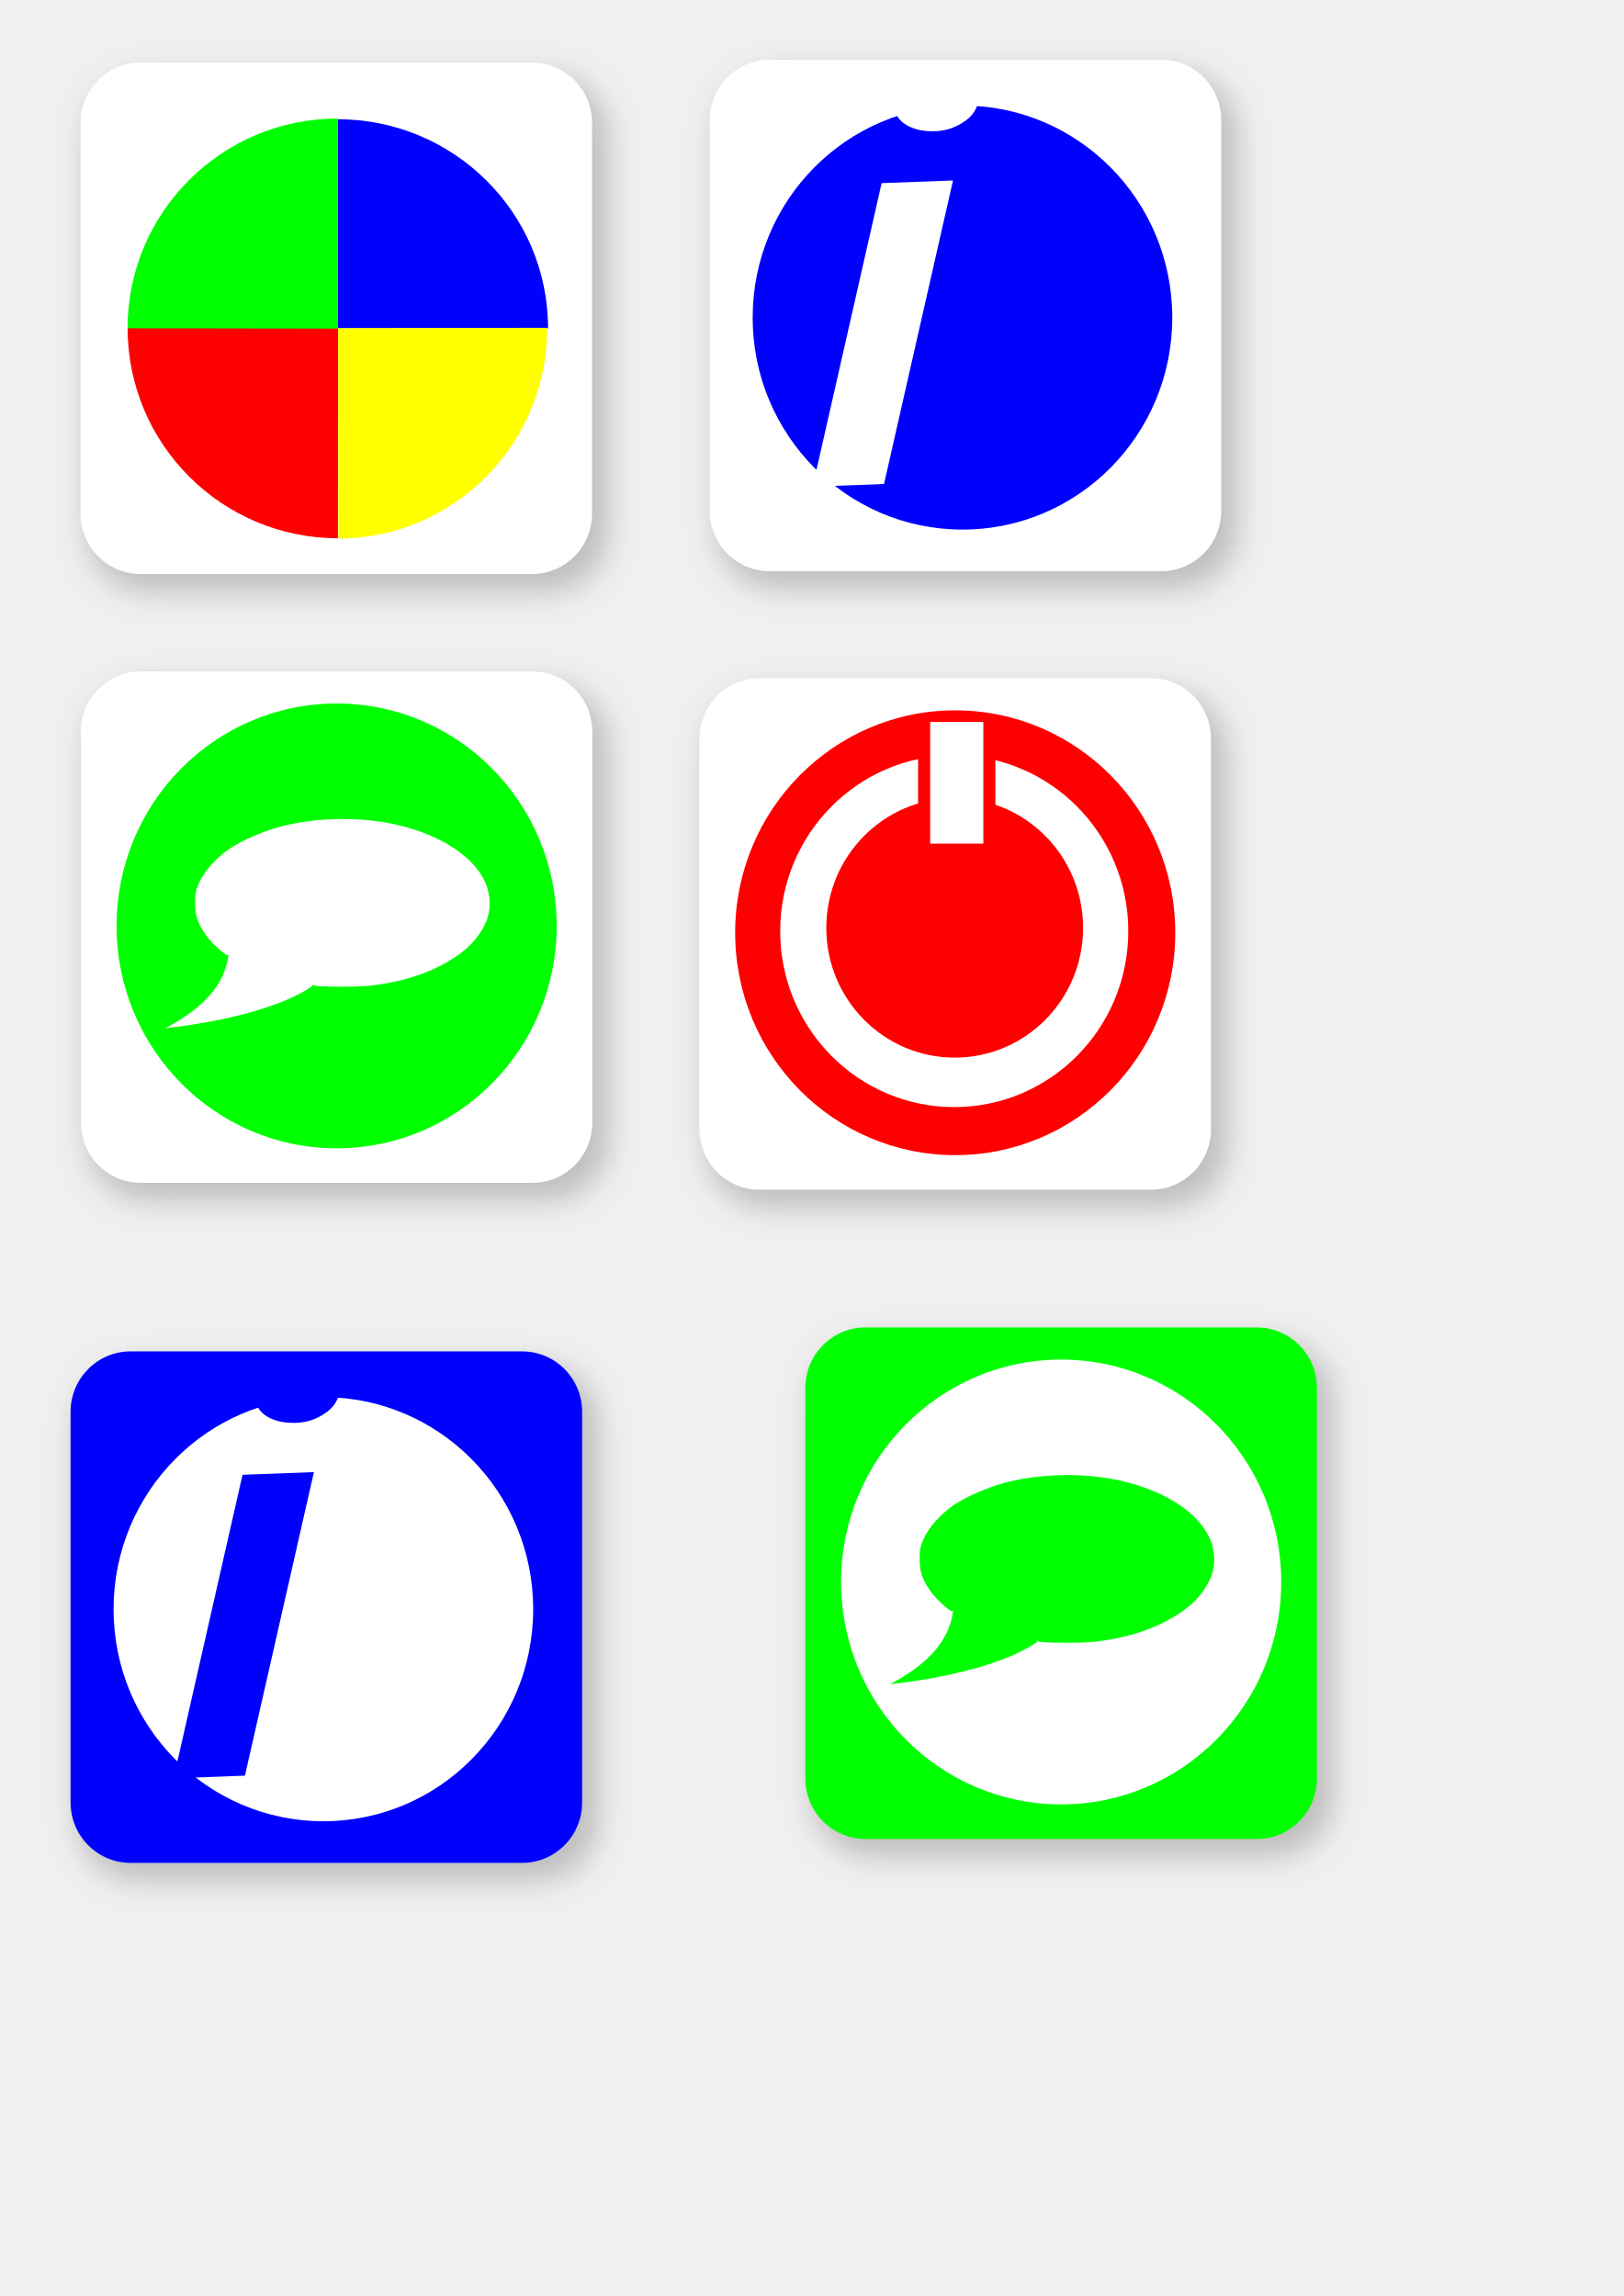
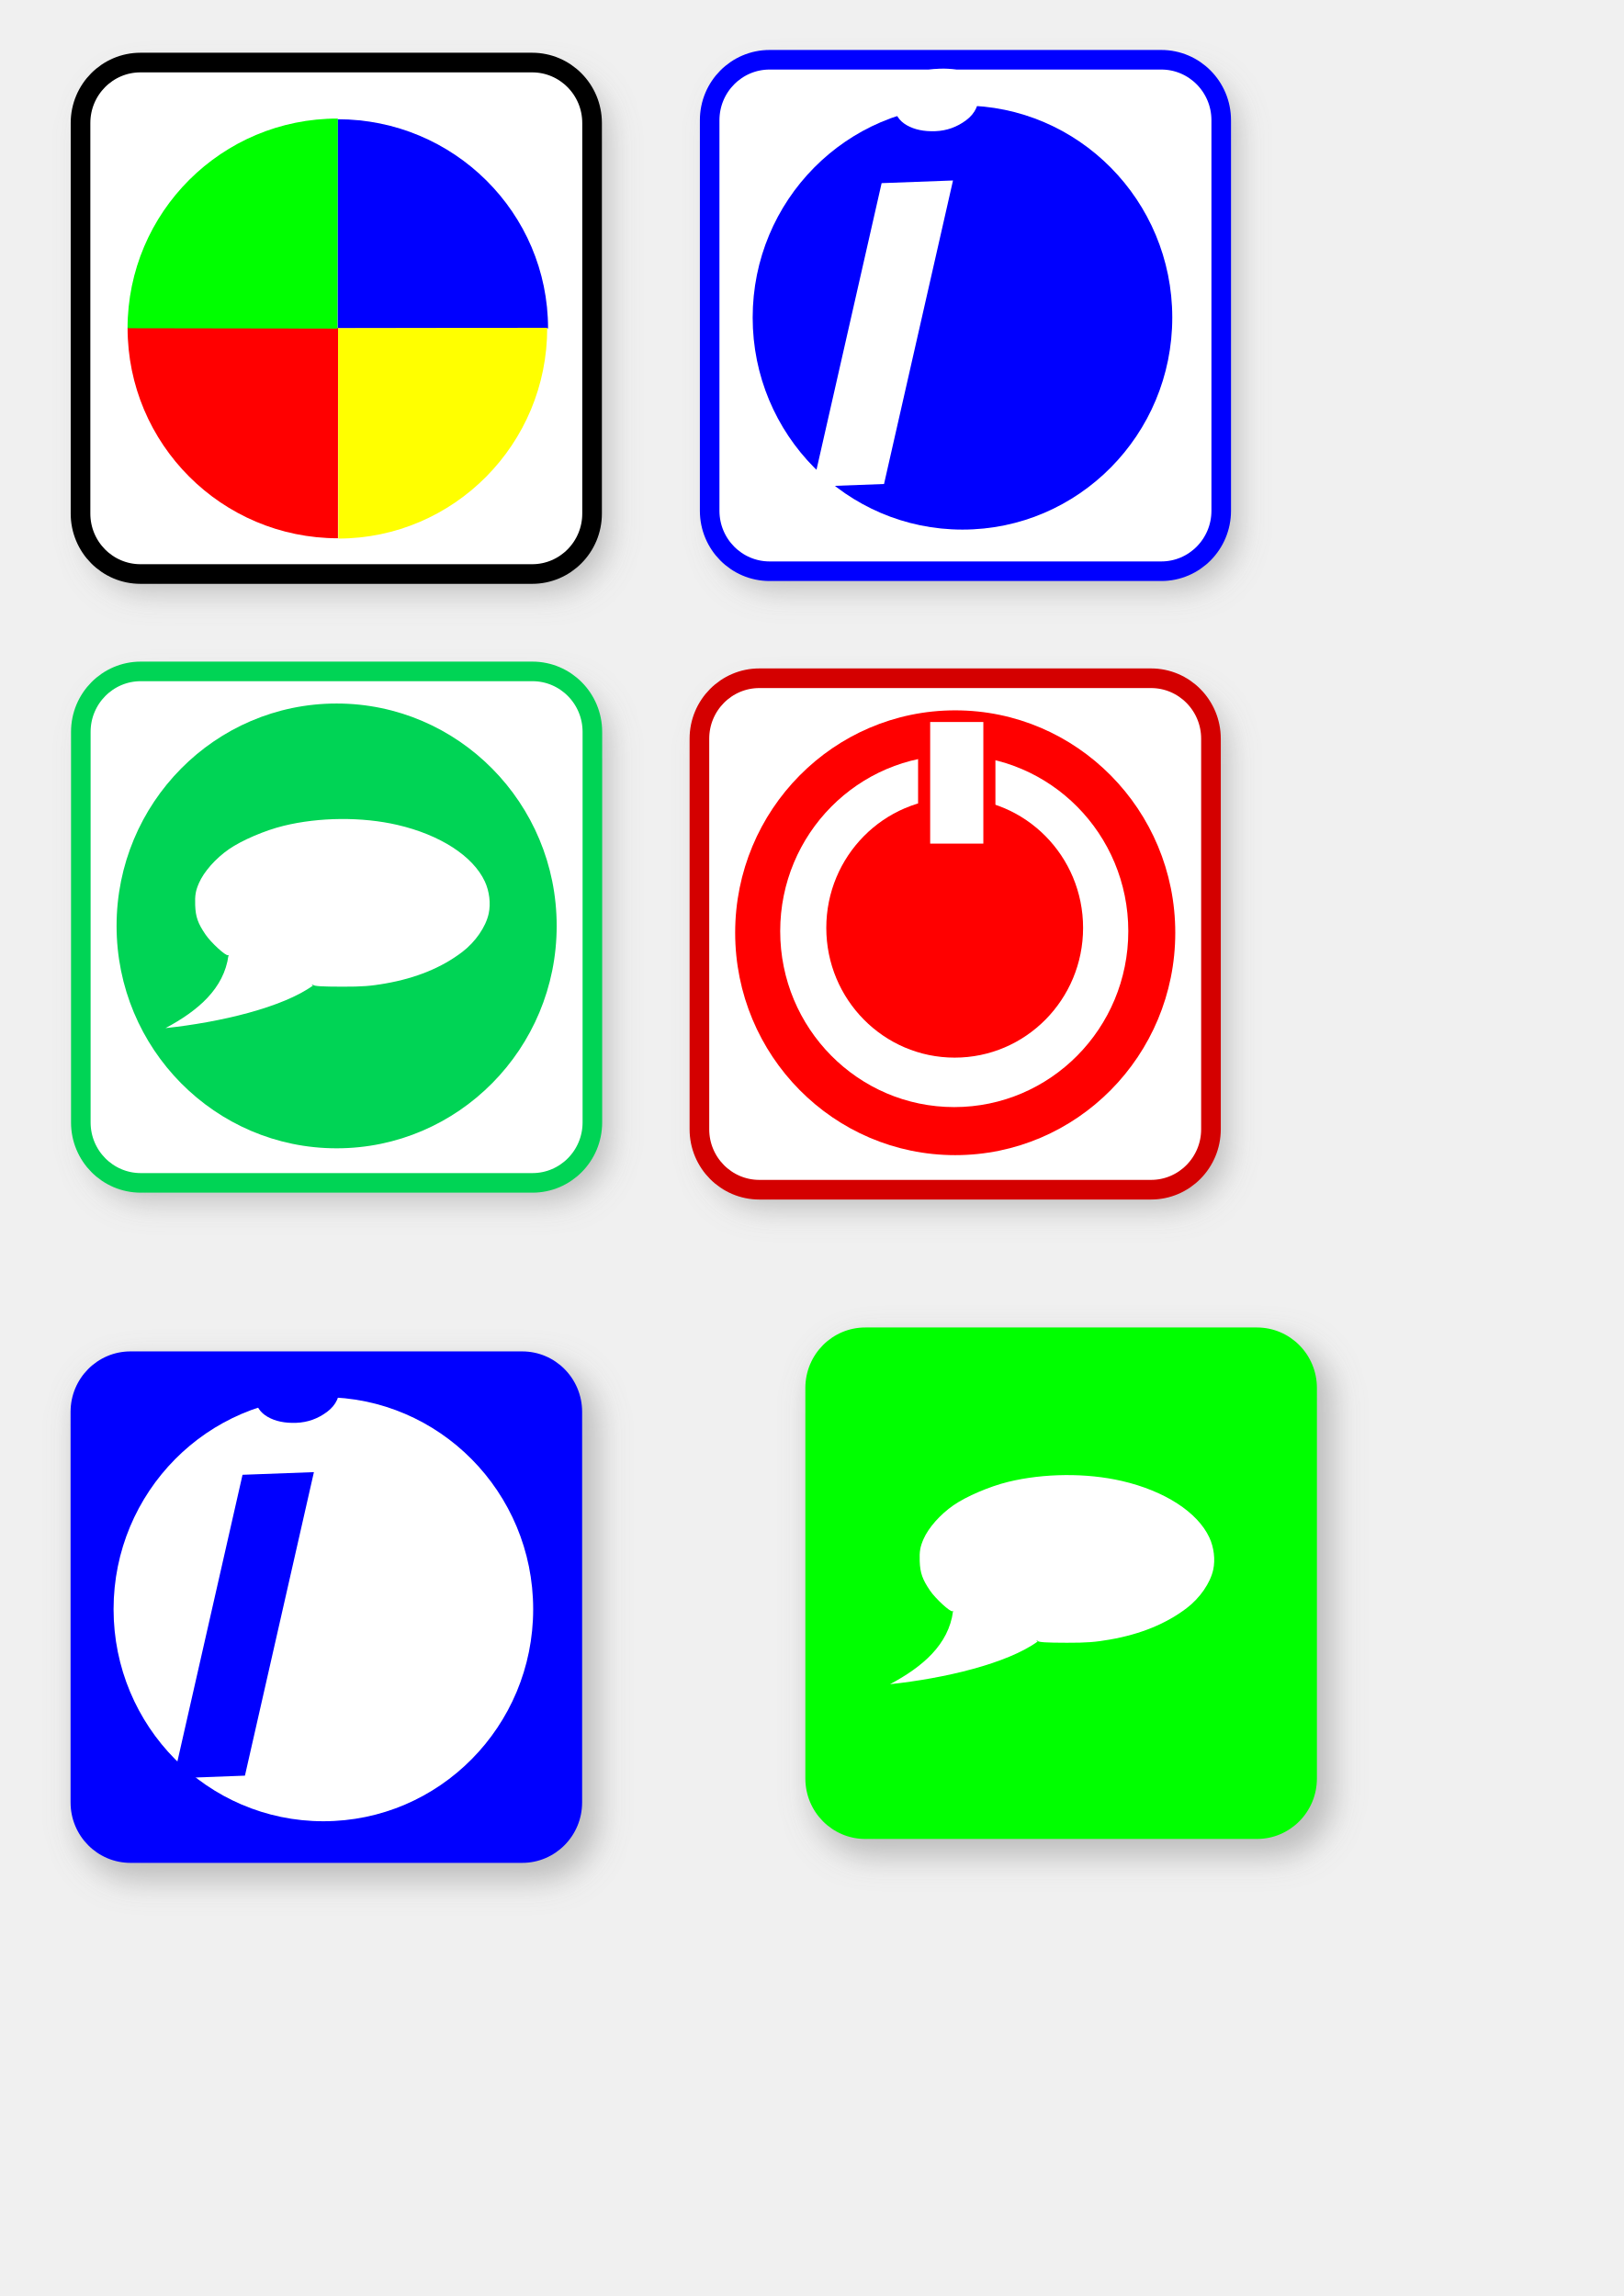
<svg xmlns="http://www.w3.org/2000/svg" width="744.094" height="1052.362" id="svg2392">
  <defs id="defs2394">
-     <filter id="filter6006" x="-0.769" width="2.538" y="-0.33" height="1.659">
-       <feGaussianBlur stdDeviation="17.262" id="feGaussianBlur6008" />
-     </filter>
    <filter id="filter6724">
      <feGaussianBlur stdDeviation="6.963" id="feGaussianBlur6726" />
    </filter>
  </defs>
  <g id="layer1">
    <rect style="opacity:1;fill:#949494;fill-opacity:0.553;stroke:none;stroke-width:1.473;stroke-linejoin:round;stroke-miterlimit:4;stroke-dasharray:none;stroke-opacity:0.152;filter:url(#filter6724)" id="rect6706" width="238.785" height="236.681" x="40.074" y="34.552" rx="27.981" ry="27.981" />
    <rect style="opacity:1;fill:#ffffff;fill-opacity:0;stroke:none;stroke-width:1.473;stroke-linejoin:round;stroke-miterlimit:4;stroke-dasharray:none;stroke-opacity:1" id="rect6660" width="238.785" height="236.681" x="34.108" y="32.72" rx="27.981" ry="27.981" />
-     <rect style="opacity:1;fill:#ffffff;fill-opacity:1;stroke:none;stroke-width:1.473;stroke-linejoin:round;stroke-miterlimit:4;stroke-dasharray:none;stroke-opacity:0.152" id="rect6728" width="234.43" height="234.43" x="36.902" y="28.672" rx="27.471" ry="27.715" />
+     <rect style="opacity:1;fill:#ffffff;fill-opacity:1;stroke:#000000;stroke-width:9;stroke-linejoin:round;stroke-miterlimit:4;stroke-dasharray:none;stroke-opacity:1" id="rect6728" width="234.43" height="234.43" x="36.902" y="28.672" rx="27.471" ry="27.715" />
    <path style="opacity:1;fill:#0000ff;fill-opacity:1;stroke:#000000;stroke-width:0.978;stroke-linejoin:round;stroke-miterlimit:4;stroke-dasharray:none;stroke-opacity:0" id="path6696" d="M 206.346,515.158 A 25.451,32.107 0 0 1 231.797,547.265 L 206.346,547.265 z" transform="matrix(3.789682,0,0,2.986249,-627.2751,-1483.739)" />
    <path style="opacity:1;fill:#ffff00;fill-opacity:1;stroke:#000000;stroke-width:0.978;stroke-linejoin:round;stroke-miterlimit:4;stroke-dasharray:none;stroke-opacity:0" id="path6700" d="M 206.346,515.158 A 25.451,32.107 0 0 1 231.797,547.265 L 206.346,547.265 z" transform="matrix(5.7561058e-3,3.79032,-2.985739,4.5357809e-3,1787.71,-634.212)" />
    <path style="opacity:1;fill:#ff0000;fill-opacity:1;stroke:#000000;stroke-width:0.978;stroke-linejoin:round;stroke-miterlimit:4;stroke-dasharray:none;stroke-opacity:0" id="path6702" d="M 206.346,515.158 A 25.451,32.107 0 0 1 231.797,547.265 L 206.346,547.265 z" transform="matrix(-3.789326,-1.5792766e-3,1.2369878e-3,-3.002992,936.1456,1794.057)" />
    <path style="opacity:1;fill:#00ff00;fill-opacity:1;stroke:#000000;stroke-width:0.978;stroke-linejoin:round;stroke-miterlimit:4;stroke-dasharray:none;stroke-opacity:0" id="path6704" d="M 206.346,515.158 A 25.451,32.107 0 0 1 231.797,547.265 L 206.346,547.265 z" transform="matrix(6.1765278e-3,-3.782367,2.995942,4.8403161e-3,-1486.207,928.4357)" />
    <rect style="opacity:1;fill:#949494;fill-opacity:0.553;stroke:none;stroke-width:1.473;stroke-linejoin:round;stroke-miterlimit:4;stroke-dasharray:none;stroke-opacity:0.152;filter:url(#filter6724)" id="rect6760" width="238.785" height="236.681" x="328.389" y="33.268" rx="27.981" ry="27.981" />
    <rect style="opacity:1;fill:#ffffff;fill-opacity:0;stroke:none;stroke-width:1.473;stroke-linejoin:round;stroke-miterlimit:4;stroke-dasharray:none;stroke-opacity:1" id="rect6762" width="238.785" height="236.681" x="322.423" y="31.436" rx="27.981" ry="27.981" />
-     <rect style="opacity:1;fill:#ffffff;fill-opacity:1;stroke:none;stroke-width:1.473;stroke-linejoin:round;stroke-miterlimit:4;stroke-dasharray:none;stroke-opacity:0.152" id="rect6764" width="234.43" height="234.43" x="325.217" y="27.388" rx="27.471" ry="27.715" />
+     <rect style="opacity:1;fill:#ffffff;fill-opacity:1;stroke:#0000ff;stroke-width:8.973;stroke-linejoin:round;stroke-miterlimit:4;stroke-dasharray:none;stroke-opacity:1" id="rect6764" width="234.43" height="234.43" x="325.217" y="27.388" rx="27.471" ry="27.715" />
    <path style="opacity:1;fill:#0000ff;fill-opacity:1;stroke:none;stroke-width:0.978;stroke-linejoin:round;stroke-miterlimit:4;stroke-dasharray:none;stroke-opacity:0.152" id="path6766" d="M 375.886,426.277 A 72.436,73.22 0 1 1 231.013,426.277 A 72.436,73.22 0 1 1 375.886,426.277 z" transform="matrix(1.327302,0,0,1.327302,38.30116,-420.2449)" />
    <text xml:space="preserve" style="font-size:309.242px;font-style:italic;font-variant:normal;font-weight:normal;font-stretch:normal;text-align:start;line-height:125%;writing-mode:lr-tb;text-anchor:start;fill:#ffffff;fill-opacity:1;stroke:none;stroke-width:1px;stroke-linecap:butt;stroke-linejoin:miter;stroke-opacity:1;font-family:Monotype Corsiva;-inkscape-font-specification:Monotype Corsiva Italic" x="285.872" y="284.744" id="text6768" transform="matrix(1.201719,-4.4807358e-2,6.4896325e-2,0.8297213,0,0)">
      <tspan id="tspan6770" x="285.872" y="284.744">i</tspan>
    </text>
    <rect style="opacity:1;fill:#949494;fill-opacity:0.553;stroke:none;stroke-width:1.473;stroke-linejoin:round;stroke-miterlimit:4;stroke-dasharray:none;stroke-opacity:0.152;filter:url(#filter6724)" id="rect6772" width="238.785" height="236.681" x="40.21" y="313.617" rx="27.981" ry="27.981" />
    <rect style="opacity:1;fill:#ffffff;fill-opacity:0;stroke:none;stroke-width:1.473;stroke-linejoin:round;stroke-miterlimit:4;stroke-dasharray:none;stroke-opacity:1" id="rect6774" width="238.785" height="236.681" x="34.244" y="311.785" rx="27.981" ry="27.981" />
-     <rect style="opacity:1;fill:#ffffff;fill-opacity:1;stroke:none;stroke-width:1.473;stroke-linejoin:round;stroke-miterlimit:4;stroke-dasharray:none;stroke-opacity:0.152" id="rect6776" width="234.43" height="234.43" x="37.037" y="307.737" rx="27.471" ry="27.715" />
-     <path style="opacity:1;fill:#00ff00;fill-opacity:1;stroke:none;stroke-width:0.978;stroke-linejoin:round;stroke-miterlimit:4;stroke-dasharray:none;stroke-opacity:0.152" id="path6778" d="M 375.886,426.277 A 72.436,73.22 0 1 1 231.013,426.277 A 72.436,73.22 0 1 1 375.886,426.277 z" transform="matrix(1.392167,0,0,1.392167,-268.1854,-169.0621)" />
+     <rect style="opacity:1;fill:#ffffff;fill-opacity:1;stroke:#00d455;stroke-width:8.973;stroke-linejoin:round;stroke-miterlimit:4;stroke-dasharray:none;stroke-opacity:1" id="rect6776" width="234.43" height="234.43" x="37.037" y="307.737" rx="27.471" ry="27.715" />
+     <path style="opacity:1;fill:#00d455;fill-opacity:1;stroke:none;stroke-width:0.978;stroke-linejoin:round;stroke-miterlimit:4;stroke-dasharray:none;stroke-opacity:0.152" id="path6778" d="M 375.886,426.277 A 72.436,73.22 0 1 1 231.013,426.277 A 72.436,73.22 0 1 1 375.886,426.277 z" transform="matrix(1.392167,0,0,1.392167,-268.1854,-169.0621)" />
    <a id="a2465" style="fill:#ffffff" transform="matrix(0.4257433,0,0,0.4156347,-5.37521,298.6157)">
      <path id="path2417" d="M 258.571,335.219 C 253.658,371.652 226.132,395.986 190.789,415.302 C 249.642,408.907 317.034,392.504 349.768,368.19" style="fill:#ffffff;fill-rule:evenodd;stroke:#000000;stroke-width:1.044px;stroke-linecap:butt;stroke-linejoin:miter;stroke-opacity:0" />
      <path style="fill:#ffffff" d="M 260.106,338.913 C 260.543,335.623 260.46,335.206 259.45,335.593 C 256.94,336.557 241.242,321.784 235.289,312.858 C 227.058,300.514 224.579,293.294 224.143,280.386 C 223.777,269.523 224.618,264.515 228.237,256.009 C 233.576,243.464 246.17,228.881 260.39,218.778 C 274.278,208.912 299.22,197.972 319.319,192.931 C 357.758,183.292 403.792,182.914 441.774,191.927 C 487.825,202.855 523.263,226.341 535.94,254.334 C 540.862,265.203 542.431,278.652 540.075,289.77 C 536.978,304.379 525.741,321.057 511.542,332.118 C 489.416,349.354 462.071,360.835 428.961,366.789 C 412.931,369.671 403.73,370.374 382.533,370.335 C 360.198,370.294 352.046,369.766 351.141,368.303 C 350.696,367.583 348.949,368.42 343.866,371.789 C 173.827,413.97 263.893,439.331 260.106,338.913 z" id="path2386" transform="translate(-1.428572,-0.7142853)" />
      <path style="fill:#ffffff;fill-opacity:0;stroke:none;stroke-width:1.036;stroke-opacity:1" d="M 381.259,184.629 C 351.096,184.556 323.587,188.996 299.134,197.911 C 288.785,201.684 274.267,208.4 266.165,213.161 C 248.867,223.324 231.46,242.119 226.071,256.536 C 223.145,264.366 222.732,266.717 222.728,276.661 C 222.721,291.423 225.035,299.028 233.321,311.661 C 235.506,314.991 240.273,320.329 244.978,325.036 C 247.33,327.389 249.666,329.567 251.634,331.254 C 253.602,332.942 255.127,334.118 256.196,334.504 C 257.251,334.886 257.838,335.195 258.103,335.504 C 258.368,335.813 258.446,336.212 258.446,337.036 C 258.446,337.568 258.137,338.757 257.603,340.223 C 257.068,341.689 256.322,343.453 255.509,345.348 C 253.882,349.139 251.981,353.395 250.853,356.661 C 244.065,389.032 202.065,393.842 189.821,409.817 C 189.454,410.358 189.193,410.709 188.665,410.973 C 188.154,411.229 187.295,411.412 185.884,411.411 C 185.837,411.411 185.838,411.411 185.79,411.411 L 185.728,411.411 L 185.79,412.442 C 185.805,412.442 185.807,412.442 185.821,412.442 L 191.759,411.942 C 191.786,412.243 192.123,412.221 192.29,412.348 C 244.297,411.764 295.286,393.497 341.821,371.786 L 348.196,367.973 L 352.54,368.786 C 354.506,369.143 358.529,369.356 363.728,369.504 C 368.926,369.653 375.274,369.726 381.728,369.692 C 394.635,369.623 407.969,369.185 413.665,368.442 C 457.848,362.677 495.211,347 517.603,324.723 C 534.429,307.984 541.394,291.385 539.446,272.411 C 537.838,256.738 532.149,245.21 519.696,232.254 C 508.986,221.111 497.559,213.148 480.978,205.254 C 455.139,192.953 427.146,186.389 394.353,184.942 C 389.936,184.747 385.568,184.64 381.259,184.629 z M 381.259,185.661 C 385.553,185.671 389.887,185.779 394.29,185.973 C 426.972,187.415 454.803,193.954 480.509,206.192 C 497.013,214.049 508.32,221.918 518.946,232.973 C 531.296,245.822 536.827,257.056 538.415,272.536 C 540.331,291.202 533.57,307.374 516.884,323.973 C 494.728,346.014 457.558,361.667 413.54,367.411 C 408.002,368.133 394.616,368.561 381.728,368.629 C 375.284,368.664 368.941,368.621 363.759,368.473 C 358.577,368.325 354.521,368.08 352.728,367.754 L 348.196,366.942 L 348.009,366.879 L 347.821,367.004 L 341.29,370.879 C 239.439,391.859 177.344,462.771 251.821,357.004 C 252.923,353.817 254.815,349.588 256.446,345.786 C 257.262,343.884 258.024,342.07 258.571,340.567 C 259.119,339.064 259.478,337.902 259.478,337.036 C 259.478,336.127 259.369,335.414 258.884,334.848 C 258.399,334.283 257.671,333.933 256.571,333.536 C 255.892,333.29 254.26,332.136 252.321,330.473 C 250.383,328.811 248.066,326.625 245.728,324.286 C 241.052,319.608 236.246,314.27 234.165,311.098 C 225.934,298.55 223.753,291.318 223.759,276.661 C 223.763,266.742 224.126,264.676 227.04,256.879 C 232.273,242.877 249.62,224.07 266.696,214.036 C 274.699,209.334 289.239,202.624 299.509,198.879 C 323.831,190.012 351.199,185.588 381.259,185.661 z" id="path2388" />
      <path style="fill:#ffffff" d="" id="path2390" transform="translate(-1.428572,-0.7142853)" />
      <path style="fill:#ffffff" d="" id="path2392" transform="translate(-1.428572,-0.7142853)" />
      <path style="fill:#ffffff" d="" id="path2394" transform="translate(-1.428572,-0.7142853)" />
      <path style="fill:#ffffff" d="M 349.02,368.794 C 349.027,368.782 349.148,368.685 349.289,368.577 C 349.478,368.433 349.594,368.363 349.734,368.308 C 349.917,368.236 349.927,368.235 350.065,368.26 L 350.207,368.286 L 350.038,368.301 C 349.791,368.324 349.67,368.378 349.281,368.64 C 349.031,368.808 348.999,368.827 349.02,368.794 z" id="path2400" transform="translate(-1.428572,-0.7142853)" />
    </a>
    <rect style="opacity:1;fill:#949494;fill-opacity:0.553;stroke:none;stroke-width:1.473;stroke-linejoin:round;stroke-miterlimit:4;stroke-dasharray:none;stroke-opacity:0.152;filter:url(#filter6724)" id="rect6924" width="238.785" height="236.681" x="323.691" y="316.749" rx="27.981" ry="27.981" />
    <rect style="opacity:1;fill:#ffffff;fill-opacity:0;stroke:none;stroke-width:1.473;stroke-linejoin:round;stroke-miterlimit:4;stroke-dasharray:none;stroke-opacity:1" id="rect6926" width="238.785" height="236.681" x="317.725" y="314.917" rx="27.981" ry="27.981" />
-     <rect style="opacity:1;fill:#ffffff;fill-opacity:1;stroke:none;stroke-width:1.473;stroke-linejoin:round;stroke-miterlimit:4;stroke-dasharray:none;stroke-opacity:0.152" id="rect6928" width="234.43" height="234.43" x="320.518" y="310.869" rx="27.471" ry="27.715" />
+     <rect style="opacity:1;fill:#ffffff;fill-opacity:1;stroke:#d40000;stroke-width:9;stroke-linejoin:round;stroke-miterlimit:4;stroke-dasharray:none;stroke-opacity:1" id="rect6928" width="234.43" height="234.43" x="320.518" y="310.869" rx="27.471" ry="27.715" />
    <path style="opacity:1;fill:#ff0000;fill-opacity:1;stroke:none;stroke-width:0.978;stroke-linejoin:round;stroke-miterlimit:4;stroke-dasharray:none;stroke-opacity:0.152" id="path6930" d="M 375.886,426.277 A 72.436,73.22 0 1 1 231.013,426.277 A 72.436,73.22 0 1 1 375.886,426.277 z" transform="matrix(1.392167,0,0,1.392167,15.29554,-165.9297)" />
    <path style="opacity:1;fill:#ffffff;fill-opacity:1;stroke:none;stroke-width:0.978;stroke-linejoin:round;stroke-miterlimit:4;stroke-dasharray:none;stroke-opacity:0.152" id="path6948" d="M 375.886,426.277 A 72.436,73.22 0 1 1 231.013,426.277 A 72.436,73.22 0 1 1 375.886,426.277 z" transform="matrix(1.101107,0,0,1.101107,103.171,-42.5707)" />
    <path style="opacity:1;fill:#ff0000;fill-opacity:1;stroke:none;stroke-width:0.978;stroke-linejoin:round;stroke-miterlimit:4;stroke-dasharray:none;stroke-opacity:0.152" id="path6950" d="M 375.886,426.277 A 72.436,73.22 0 1 1 231.013,426.277 A 72.436,73.22 0 1 1 375.886,426.277 z" transform="matrix(0.8123156,0,0,0.8123156,191.0083,79.01187)" />
    <rect style="opacity:1;fill:#ff0000;fill-opacity:1;stroke:none;stroke-width:0.978;stroke-linejoin:round;stroke-miterlimit:4;stroke-dasharray:none;stroke-opacity:0.152" id="rect6952" width="35.439" height="78.63" x="420.731" y="333.509" rx="0" ry="27.715" />
    <rect style="opacity:1;fill:#ffffff;fill-opacity:1;stroke:none;stroke-width:0.978;stroke-linejoin:round;stroke-miterlimit:4;stroke-dasharray:none;stroke-opacity:0.152" id="rect6958" width="24.364" height="55.742" x="426.269" y="330.925" ry="0" />
    <rect style="opacity:1;fill:#949494;fill-opacity:0.553;stroke:none;stroke-width:1.473;stroke-linejoin:round;stroke-miterlimit:4;stroke-dasharray:none;stroke-opacity:0.152;filter:url(#filter6724)" id="rect6962" width="238.785" height="236.681" x="35.511" y="625.289" rx="27.981" ry="27.981" />
    <rect style="opacity:1;fill:#ffffff;fill-opacity:0;stroke:none;stroke-width:1.473;stroke-linejoin:round;stroke-miterlimit:4;stroke-dasharray:none;stroke-opacity:1" id="rect6964" width="238.785" height="236.681" x="29.545" y="623.457" rx="27.981" ry="27.981" />
    <rect style="opacity:1;fill:#0000ff;fill-opacity:1;stroke:none;stroke-width:1.473;stroke-linejoin:round;stroke-miterlimit:4;stroke-dasharray:none;stroke-opacity:0.152" id="rect6966" width="234.43" height="234.43" x="32.339" y="619.409" rx="27.471" ry="27.715" />
    <path style="opacity:1;fill:#ffffff;fill-opacity:1;stroke:none;stroke-width:0.978;stroke-linejoin:round;stroke-miterlimit:4;stroke-dasharray:none;stroke-opacity:0.152" id="path6968" d="M 375.886,426.277 A 72.436,73.22 0 1 1 231.013,426.277 A 72.436,73.22 0 1 1 375.886,426.277 z" transform="matrix(1.327302,0,0,1.327302,-254.577,171.776)" />
    <text xml:space="preserve" style="font-size:309.242px;font-style:italic;font-variant:normal;font-weight:normal;font-stretch:normal;text-align:start;line-height:125%;writing-mode:lr-tb;text-anchor:start;fill:#0000ff;fill-opacity:1;stroke:none;stroke-width:1px;stroke-linecap:butt;stroke-linejoin:miter;stroke-opacity:1;font-family:Monotype Corsiva;-inkscape-font-specification:Monotype Corsiva Italic" x="4.445" y="983.064" id="text6970" transform="matrix(1.201719,-4.480736e-2,6.4896327e-2,0.8297213,0,0)">
      <tspan id="tspan6972" x="4.445" y="983.064">i</tspan>
    </text>
    <rect style="opacity:1;fill:#949494;fill-opacity:0.553;stroke:none;stroke-width:1.473;stroke-linejoin:round;stroke-miterlimit:4;stroke-dasharray:none;stroke-opacity:0.152;filter:url(#filter6724)" id="rect6974" width="238.785" height="236.681" x="372.243" y="614.326" rx="27.981" ry="27.981" />
    <rect style="opacity:1;fill:#ffffff;fill-opacity:0;stroke:none;stroke-width:1.473;stroke-linejoin:round;stroke-miterlimit:4;stroke-dasharray:none;stroke-opacity:1" id="rect6976" width="238.785" height="236.681" x="366.277" y="612.494" rx="27.981" ry="27.981" />
    <rect style="opacity:1;fill:#00ff00;fill-opacity:1;stroke:none;stroke-width:1.473;stroke-linejoin:round;stroke-miterlimit:4;stroke-dasharray:none;stroke-opacity:0.152" id="rect6978" width="234.43" height="234.43" x="369.07" y="608.446" rx="27.471" ry="27.715" />
-     <path style="opacity:1;fill:#ffffff;fill-opacity:1;stroke:none;stroke-width:0.978;stroke-linejoin:round;stroke-miterlimit:4;stroke-dasharray:none;stroke-opacity:0.152" id="path6980" d="M 375.886,426.277 A 72.436,73.22 0 1 1 231.013,426.277 A 72.436,73.22 0 1 1 375.886,426.277 z" transform="matrix(1.392167,0,0,1.392167,63.84752,131.6469)" />
-     <a id="a6982" style="fill:#00ff00" transform="matrix(0.4257433,0,0,0.4156347,326.6577,599.3247)">
-       <path id="path6984" d="M 258.571,335.219 C 253.658,371.652 226.132,395.986 190.789,415.302 C 249.642,408.907 317.034,392.504 349.768,368.19" style="fill:#00ff00;fill-rule:evenodd;stroke:#000000;stroke-width:1.044px;stroke-linecap:butt;stroke-linejoin:miter;stroke-opacity:0" />
-       <path style="fill:#00ff00" d="M 260.106,338.913 C 260.543,335.623 260.46,335.206 259.45,335.593 C 256.94,336.557 241.242,321.784 235.289,312.858 C 227.058,300.514 224.579,293.294 224.143,280.386 C 223.777,269.523 224.618,264.515 228.237,256.009 C 233.576,243.464 246.17,228.881 260.39,218.778 C 274.278,208.912 299.22,197.972 319.319,192.931 C 357.758,183.292 403.792,182.914 441.774,191.927 C 487.825,202.855 523.263,226.341 535.94,254.334 C 540.862,265.203 542.431,278.652 540.075,289.77 C 536.978,304.379 525.741,321.057 511.542,332.118 C 489.416,349.354 462.071,360.835 428.961,366.789 C 412.931,369.671 403.73,370.374 382.533,370.335 C 360.198,370.294 352.046,369.766 351.141,368.303 C 350.696,367.583 348.949,368.42 343.866,371.789 C 173.827,413.97 263.893,439.331 260.106,338.913 z" id="path6986" transform="translate(-1.428572,-0.7142853)" />
-       <path style="fill:#00ff00;fill-opacity:0;stroke:none;stroke-width:1.036;stroke-opacity:1" d="M 381.259,184.629 C 351.096,184.556 323.587,188.996 299.134,197.911 C 288.785,201.684 274.267,208.4 266.165,213.161 C 248.867,223.324 231.46,242.119 226.071,256.536 C 223.145,264.366 222.732,266.717 222.728,276.661 C 222.721,291.423 225.035,299.028 233.321,311.661 C 235.506,314.991 240.273,320.329 244.978,325.036 C 247.33,327.389 249.666,329.567 251.634,331.254 C 253.602,332.942 255.127,334.118 256.196,334.504 C 257.251,334.886 257.838,335.195 258.103,335.504 C 258.368,335.813 258.446,336.212 258.446,337.036 C 258.446,337.568 258.137,338.757 257.603,340.223 C 257.068,341.689 256.322,343.453 255.509,345.348 C 253.882,349.139 251.981,353.395 250.853,356.661 C 244.065,389.032 202.065,393.842 189.821,409.817 C 189.454,410.358 189.193,410.709 188.665,410.973 C 188.154,411.229 187.295,411.412 185.884,411.411 C 185.837,411.411 185.838,411.411 185.79,411.411 L 185.728,411.411 L 185.79,412.442 C 185.805,412.442 185.807,412.442 185.821,412.442 L 191.759,411.942 C 191.786,412.243 192.123,412.221 192.29,412.348 C 244.297,411.764 295.286,393.497 341.821,371.786 L 348.196,367.973 L 352.54,368.786 C 354.506,369.143 358.529,369.356 363.728,369.504 C 368.926,369.653 375.274,369.726 381.728,369.692 C 394.635,369.623 407.969,369.185 413.665,368.442 C 457.848,362.677 495.211,347 517.603,324.723 C 534.429,307.984 541.394,291.385 539.446,272.411 C 537.838,256.738 532.149,245.21 519.696,232.254 C 508.986,221.111 497.559,213.148 480.978,205.254 C 455.139,192.953 427.146,186.389 394.353,184.942 C 389.936,184.747 385.568,184.64 381.259,184.629 z M 381.259,185.661 C 385.553,185.671 389.887,185.779 394.29,185.973 C 426.972,187.415 454.803,193.954 480.509,206.192 C 497.013,214.049 508.32,221.918 518.946,232.973 C 531.296,245.822 536.827,257.056 538.415,272.536 C 540.331,291.202 533.57,307.374 516.884,323.973 C 494.728,346.014 457.558,361.667 413.54,367.411 C 408.002,368.133 394.616,368.561 381.728,368.629 C 375.284,368.664 368.941,368.621 363.759,368.473 C 358.577,368.325 354.521,368.08 352.728,367.754 L 348.196,366.942 L 348.009,366.879 L 347.821,367.004 L 341.29,370.879 C 239.439,391.859 177.344,462.771 251.821,357.004 C 252.923,353.817 254.815,349.588 256.446,345.786 C 257.262,343.884 258.024,342.07 258.571,340.567 C 259.119,339.064 259.478,337.902 259.478,337.036 C 259.478,336.127 259.369,335.414 258.884,334.848 C 258.399,334.283 257.671,333.933 256.571,333.536 C 255.892,333.29 254.26,332.136 252.321,330.473 C 250.383,328.811 248.066,326.625 245.728,324.286 C 241.052,319.608 236.246,314.27 234.165,311.098 C 225.934,298.55 223.753,291.318 223.759,276.661 C 223.763,266.742 224.126,264.676 227.04,256.879 C 232.273,242.877 249.62,224.07 266.696,214.036 C 274.699,209.334 289.239,202.624 299.509,198.879 C 323.831,190.012 351.199,185.588 381.259,185.661 z" id="path6988" />
-       <path style="fill:#00ff00" d="" id="path6990" transform="translate(-1.428572,-0.7142853)" />
-       <path style="fill:#00ff00" d="" id="path6992" transform="translate(-1.428572,-0.7142853)" />
-       <path style="fill:#00ff00" d="" id="path6994" transform="translate(-1.428572,-0.7142853)" />
-       <path style="fill:#00ff00" d="M 349.02,368.794 C 349.027,368.782 349.148,368.685 349.289,368.577 C 349.478,368.433 349.594,368.363 349.734,368.308 C 349.917,368.236 349.927,368.235 350.065,368.26 L 350.207,368.286 L 350.038,368.301 C 349.791,368.324 349.67,368.378 349.281,368.64 C 349.031,368.808 348.999,368.827 349.02,368.794 z" id="path6996" transform="translate(-1.428572,-0.7142853)" />
+     <path style="opacity:1;fill:#00ff00;fill-opacity:1;stroke:none;stroke-width:0.978;stroke-linejoin:round;stroke-miterlimit:4;stroke-dasharray:none;stroke-opacity:0.152" id="path6980" d="M 375.886,426.277 A 72.436,73.22 0 1 1 231.013,426.277 A 72.436,73.22 0 1 1 375.886,426.277 z" transform="matrix(1.392167,0,0,1.392167,63.84752,131.6469)" />
+     <a id="a6982" style="fill:#ffffff" transform="matrix(0.4257433,0,0,0.4156347,326.6577,599.3247)">
+       <path id="path6984" d="M 258.571,335.219 C 253.658,371.652 226.132,395.986 190.789,415.302 C 249.642,408.907 317.034,392.504 349.768,368.19" style="fill:#ffffff;fill-rule:evenodd;stroke:#000000;stroke-width:1.044px;stroke-linecap:butt;stroke-linejoin:miter;stroke-opacity:0" />
+       <path style="fill:#ffffff" d="M 260.106,338.913 C 260.543,335.623 260.46,335.206 259.45,335.593 C 256.94,336.557 241.242,321.784 235.289,312.858 C 227.058,300.514 224.579,293.294 224.143,280.386 C 223.777,269.523 224.618,264.515 228.237,256.009 C 233.576,243.464 246.17,228.881 260.39,218.778 C 274.278,208.912 299.22,197.972 319.319,192.931 C 357.758,183.292 403.792,182.914 441.774,191.927 C 487.825,202.855 523.263,226.341 535.94,254.334 C 540.862,265.203 542.431,278.652 540.075,289.77 C 536.978,304.379 525.741,321.057 511.542,332.118 C 489.416,349.354 462.071,360.835 428.961,366.789 C 412.931,369.671 403.73,370.374 382.533,370.335 C 360.198,370.294 352.046,369.766 351.141,368.303 C 350.696,367.583 348.949,368.42 343.866,371.789 C 173.827,413.97 263.893,439.331 260.106,338.913 z" id="path6986" transform="translate(-1.428572,-0.7142853)" />
+       <path style="fill:#ffffff;fill-opacity:0;stroke:none;stroke-width:1.036;stroke-opacity:1" d="M 381.259,184.629 C 351.096,184.556 323.587,188.996 299.134,197.911 C 288.785,201.684 274.267,208.4 266.165,213.161 C 248.867,223.324 231.46,242.119 226.071,256.536 C 223.145,264.366 222.732,266.717 222.728,276.661 C 222.721,291.423 225.035,299.028 233.321,311.661 C 235.506,314.991 240.273,320.329 244.978,325.036 C 247.33,327.389 249.666,329.567 251.634,331.254 C 253.602,332.942 255.127,334.118 256.196,334.504 C 257.251,334.886 257.838,335.195 258.103,335.504 C 258.368,335.813 258.446,336.212 258.446,337.036 C 258.446,337.568 258.137,338.757 257.603,340.223 C 257.068,341.689 256.322,343.453 255.509,345.348 C 253.882,349.139 251.981,353.395 250.853,356.661 C 244.065,389.032 202.065,393.842 189.821,409.817 C 189.454,410.358 189.193,410.709 188.665,410.973 C 188.154,411.229 187.295,411.412 185.884,411.411 C 185.837,411.411 185.838,411.411 185.79,411.411 L 185.728,411.411 L 185.79,412.442 C 185.805,412.442 185.807,412.442 185.821,412.442 L 191.759,411.942 C 191.786,412.243 192.123,412.221 192.29,412.348 C 244.297,411.764 295.286,393.497 341.821,371.786 L 348.196,367.973 L 352.54,368.786 C 354.506,369.143 358.529,369.356 363.728,369.504 C 368.926,369.653 375.274,369.726 381.728,369.692 C 394.635,369.623 407.969,369.185 413.665,368.442 C 457.848,362.677 495.211,347 517.603,324.723 C 534.429,307.984 541.394,291.385 539.446,272.411 C 537.838,256.738 532.149,245.21 519.696,232.254 C 508.986,221.111 497.559,213.148 480.978,205.254 C 455.139,192.953 427.146,186.389 394.353,184.942 C 389.936,184.747 385.568,184.64 381.259,184.629 z M 381.259,185.661 C 385.553,185.671 389.887,185.779 394.29,185.973 C 426.972,187.415 454.803,193.954 480.509,206.192 C 497.013,214.049 508.32,221.918 518.946,232.973 C 531.296,245.822 536.827,257.056 538.415,272.536 C 540.331,291.202 533.57,307.374 516.884,323.973 C 494.728,346.014 457.558,361.667 413.54,367.411 C 408.002,368.133 394.616,368.561 381.728,368.629 C 375.284,368.664 368.941,368.621 363.759,368.473 C 358.577,368.325 354.521,368.08 352.728,367.754 L 348.196,366.942 L 348.009,366.879 L 347.821,367.004 L 341.29,370.879 C 239.439,391.859 177.344,462.771 251.821,357.004 C 252.923,353.817 254.815,349.588 256.446,345.786 C 257.262,343.884 258.024,342.07 258.571,340.567 C 259.119,339.064 259.478,337.902 259.478,337.036 C 259.478,336.127 259.369,335.414 258.884,334.848 C 258.399,334.283 257.671,333.933 256.571,333.536 C 255.892,333.29 254.26,332.136 252.321,330.473 C 250.383,328.811 248.066,326.625 245.728,324.286 C 241.052,319.608 236.246,314.27 234.165,311.098 C 225.934,298.55 223.753,291.318 223.759,276.661 C 223.763,266.742 224.126,264.676 227.04,256.879 C 232.273,242.877 249.62,224.07 266.696,214.036 C 274.699,209.334 289.239,202.624 299.509,198.879 C 323.831,190.012 351.199,185.588 381.259,185.661 z" id="path6988" />
+       <path style="fill:#ffffff" d="" id="path6990" transform="translate(-1.428572,-0.7142853)" />
+       <path style="fill:#ffffff" d="" id="path6992" transform="translate(-1.428572,-0.7142853)" />
+       <path style="fill:#ffffff" d="" id="path6994" transform="translate(-1.428572,-0.7142853)" />
+       <path style="fill:#ffffff" d="M 349.02,368.794 C 349.027,368.782 349.148,368.685 349.289,368.577 C 349.478,368.433 349.594,368.363 349.734,368.308 C 349.917,368.236 349.927,368.235 350.065,368.26 L 350.207,368.286 L 350.038,368.301 C 349.791,368.324 349.67,368.378 349.281,368.64 C 349.031,368.808 348.999,368.827 349.02,368.794 z" id="path6996" transform="translate(-1.428572,-0.7142853)" />
    </a>
  </g>
</svg>
